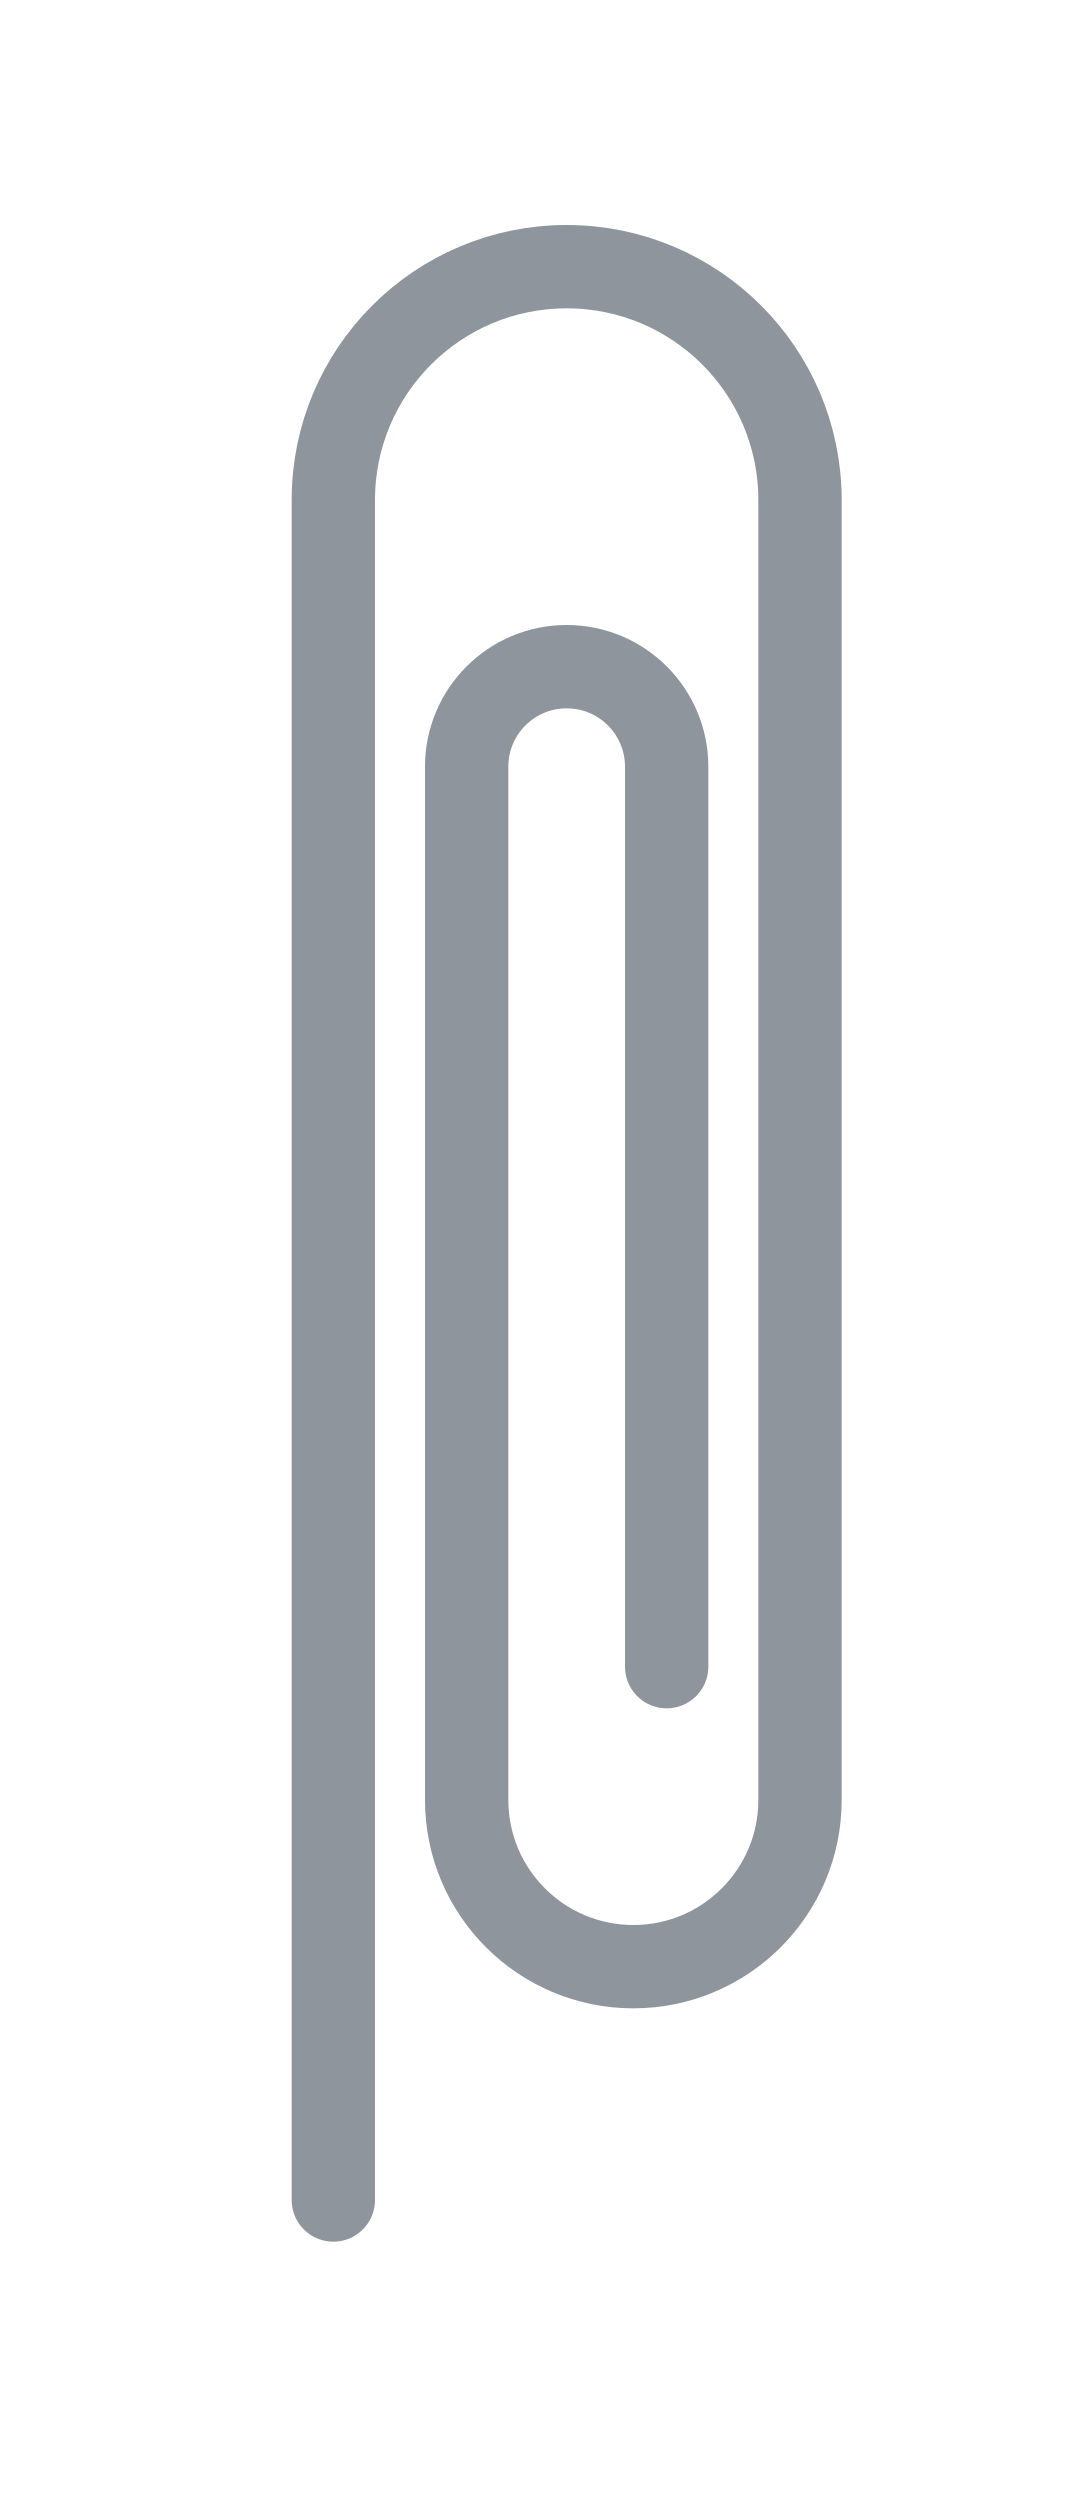
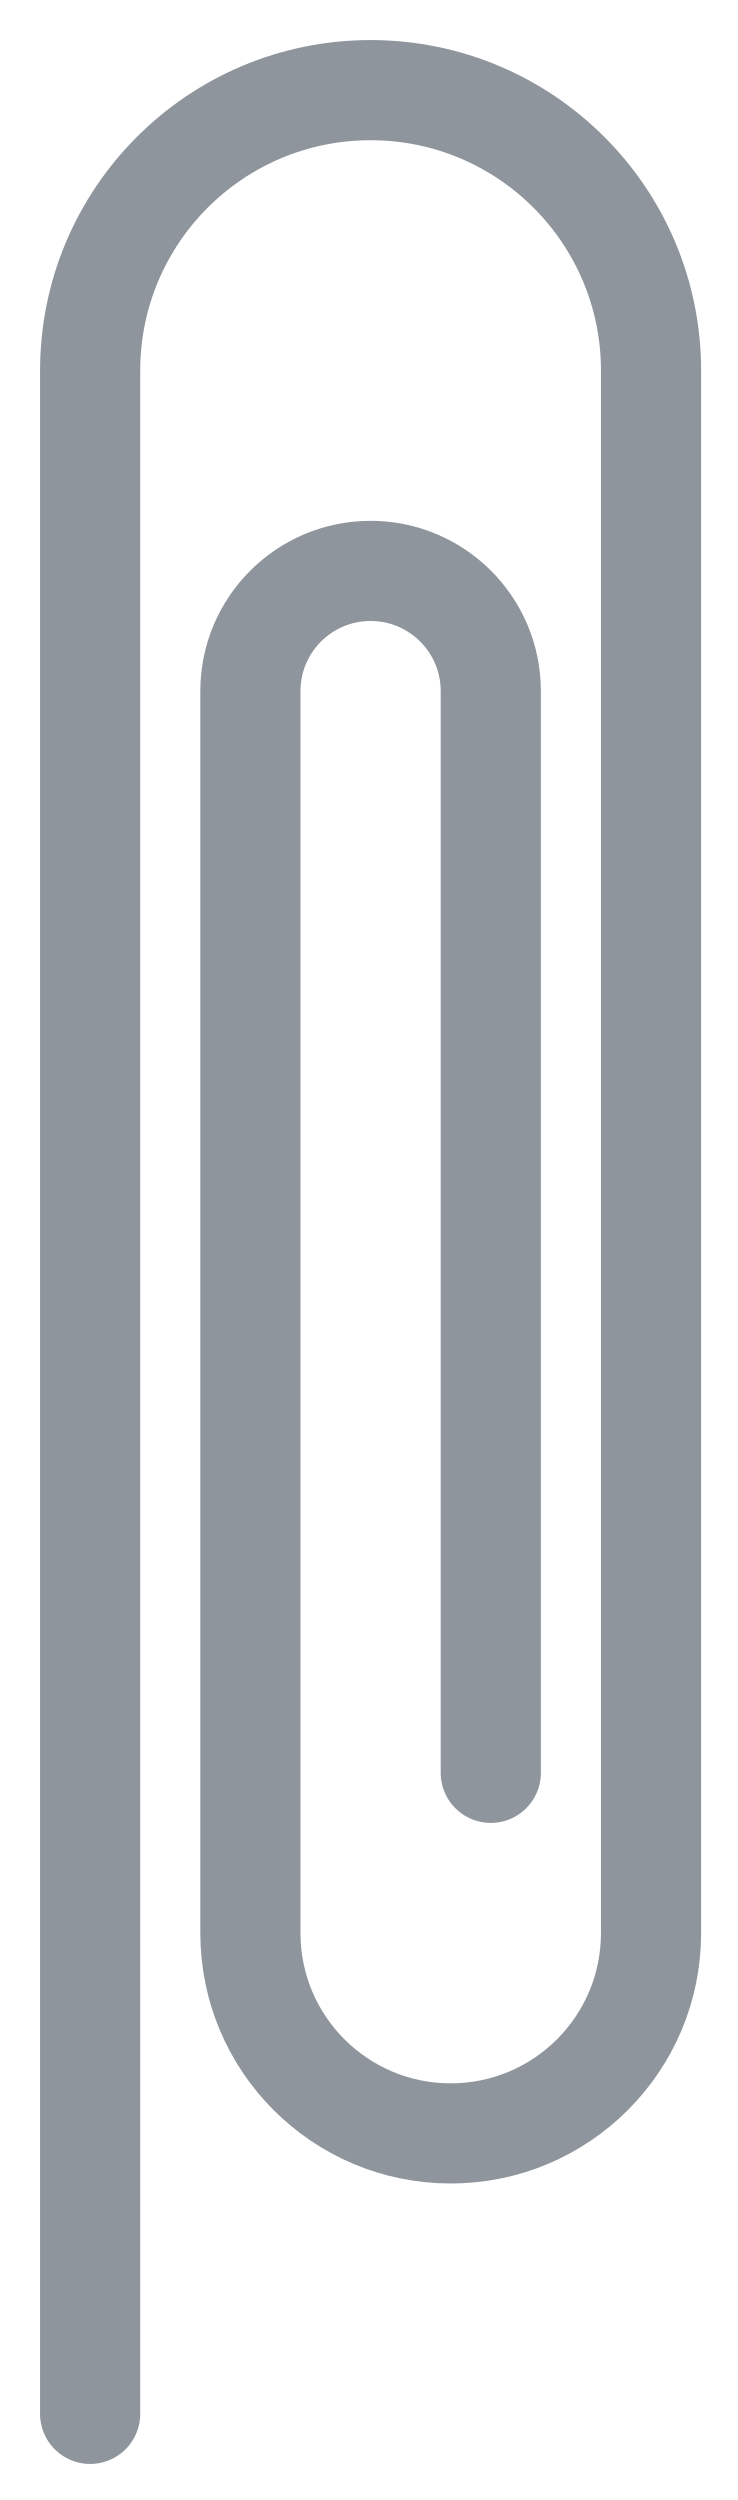
- <svg xmlns="http://www.w3.org/2000/svg" viewBox="0 0 64 150" role="img" aria-label="paperclip">
+ <svg xmlns="http://www.w3.org/2000/svg" viewBox="15.5 11.5 36.8 124.8" role="img" aria-label="paperclip">
  <path d="M20 132 L20 30 A14 14 0 0 1 48 30 L48 108 A10 10 0 0 1 28 108 L28 46 A6 6 0 0 1 40 46 L40 100" fill="none" stroke="#8f959c" stroke-width="5" stroke-linecap="round" />
</svg>
